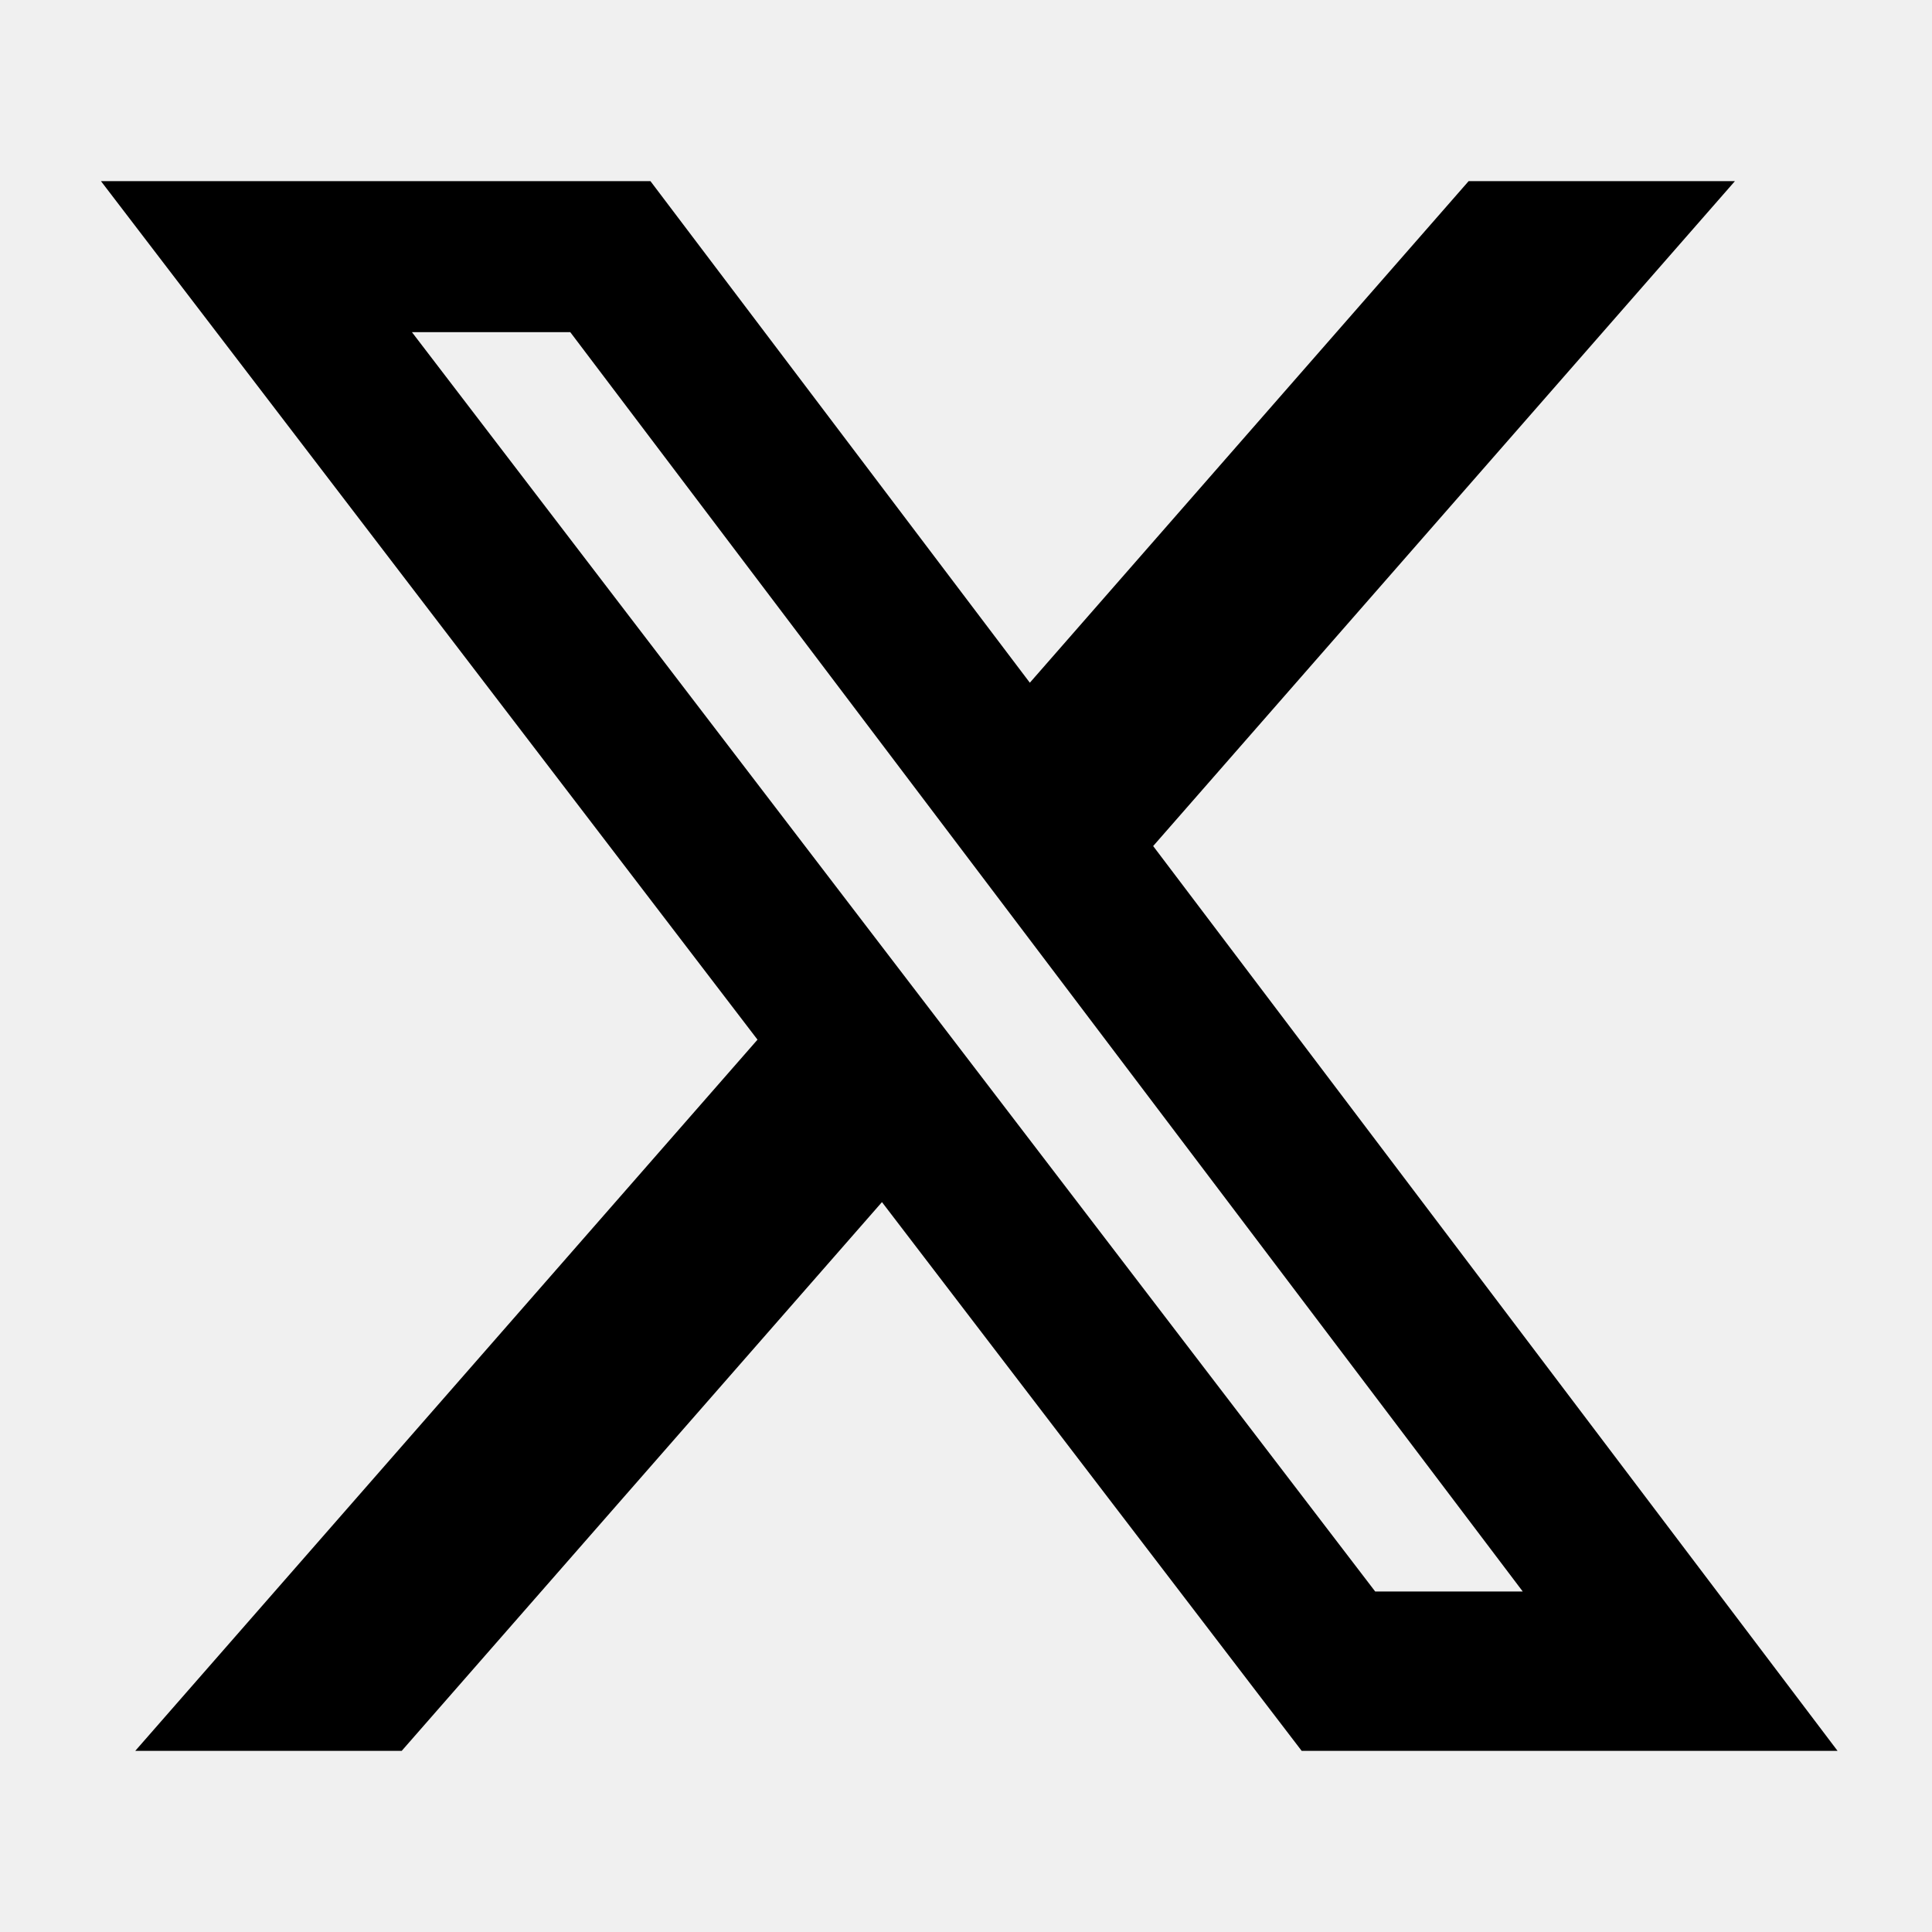
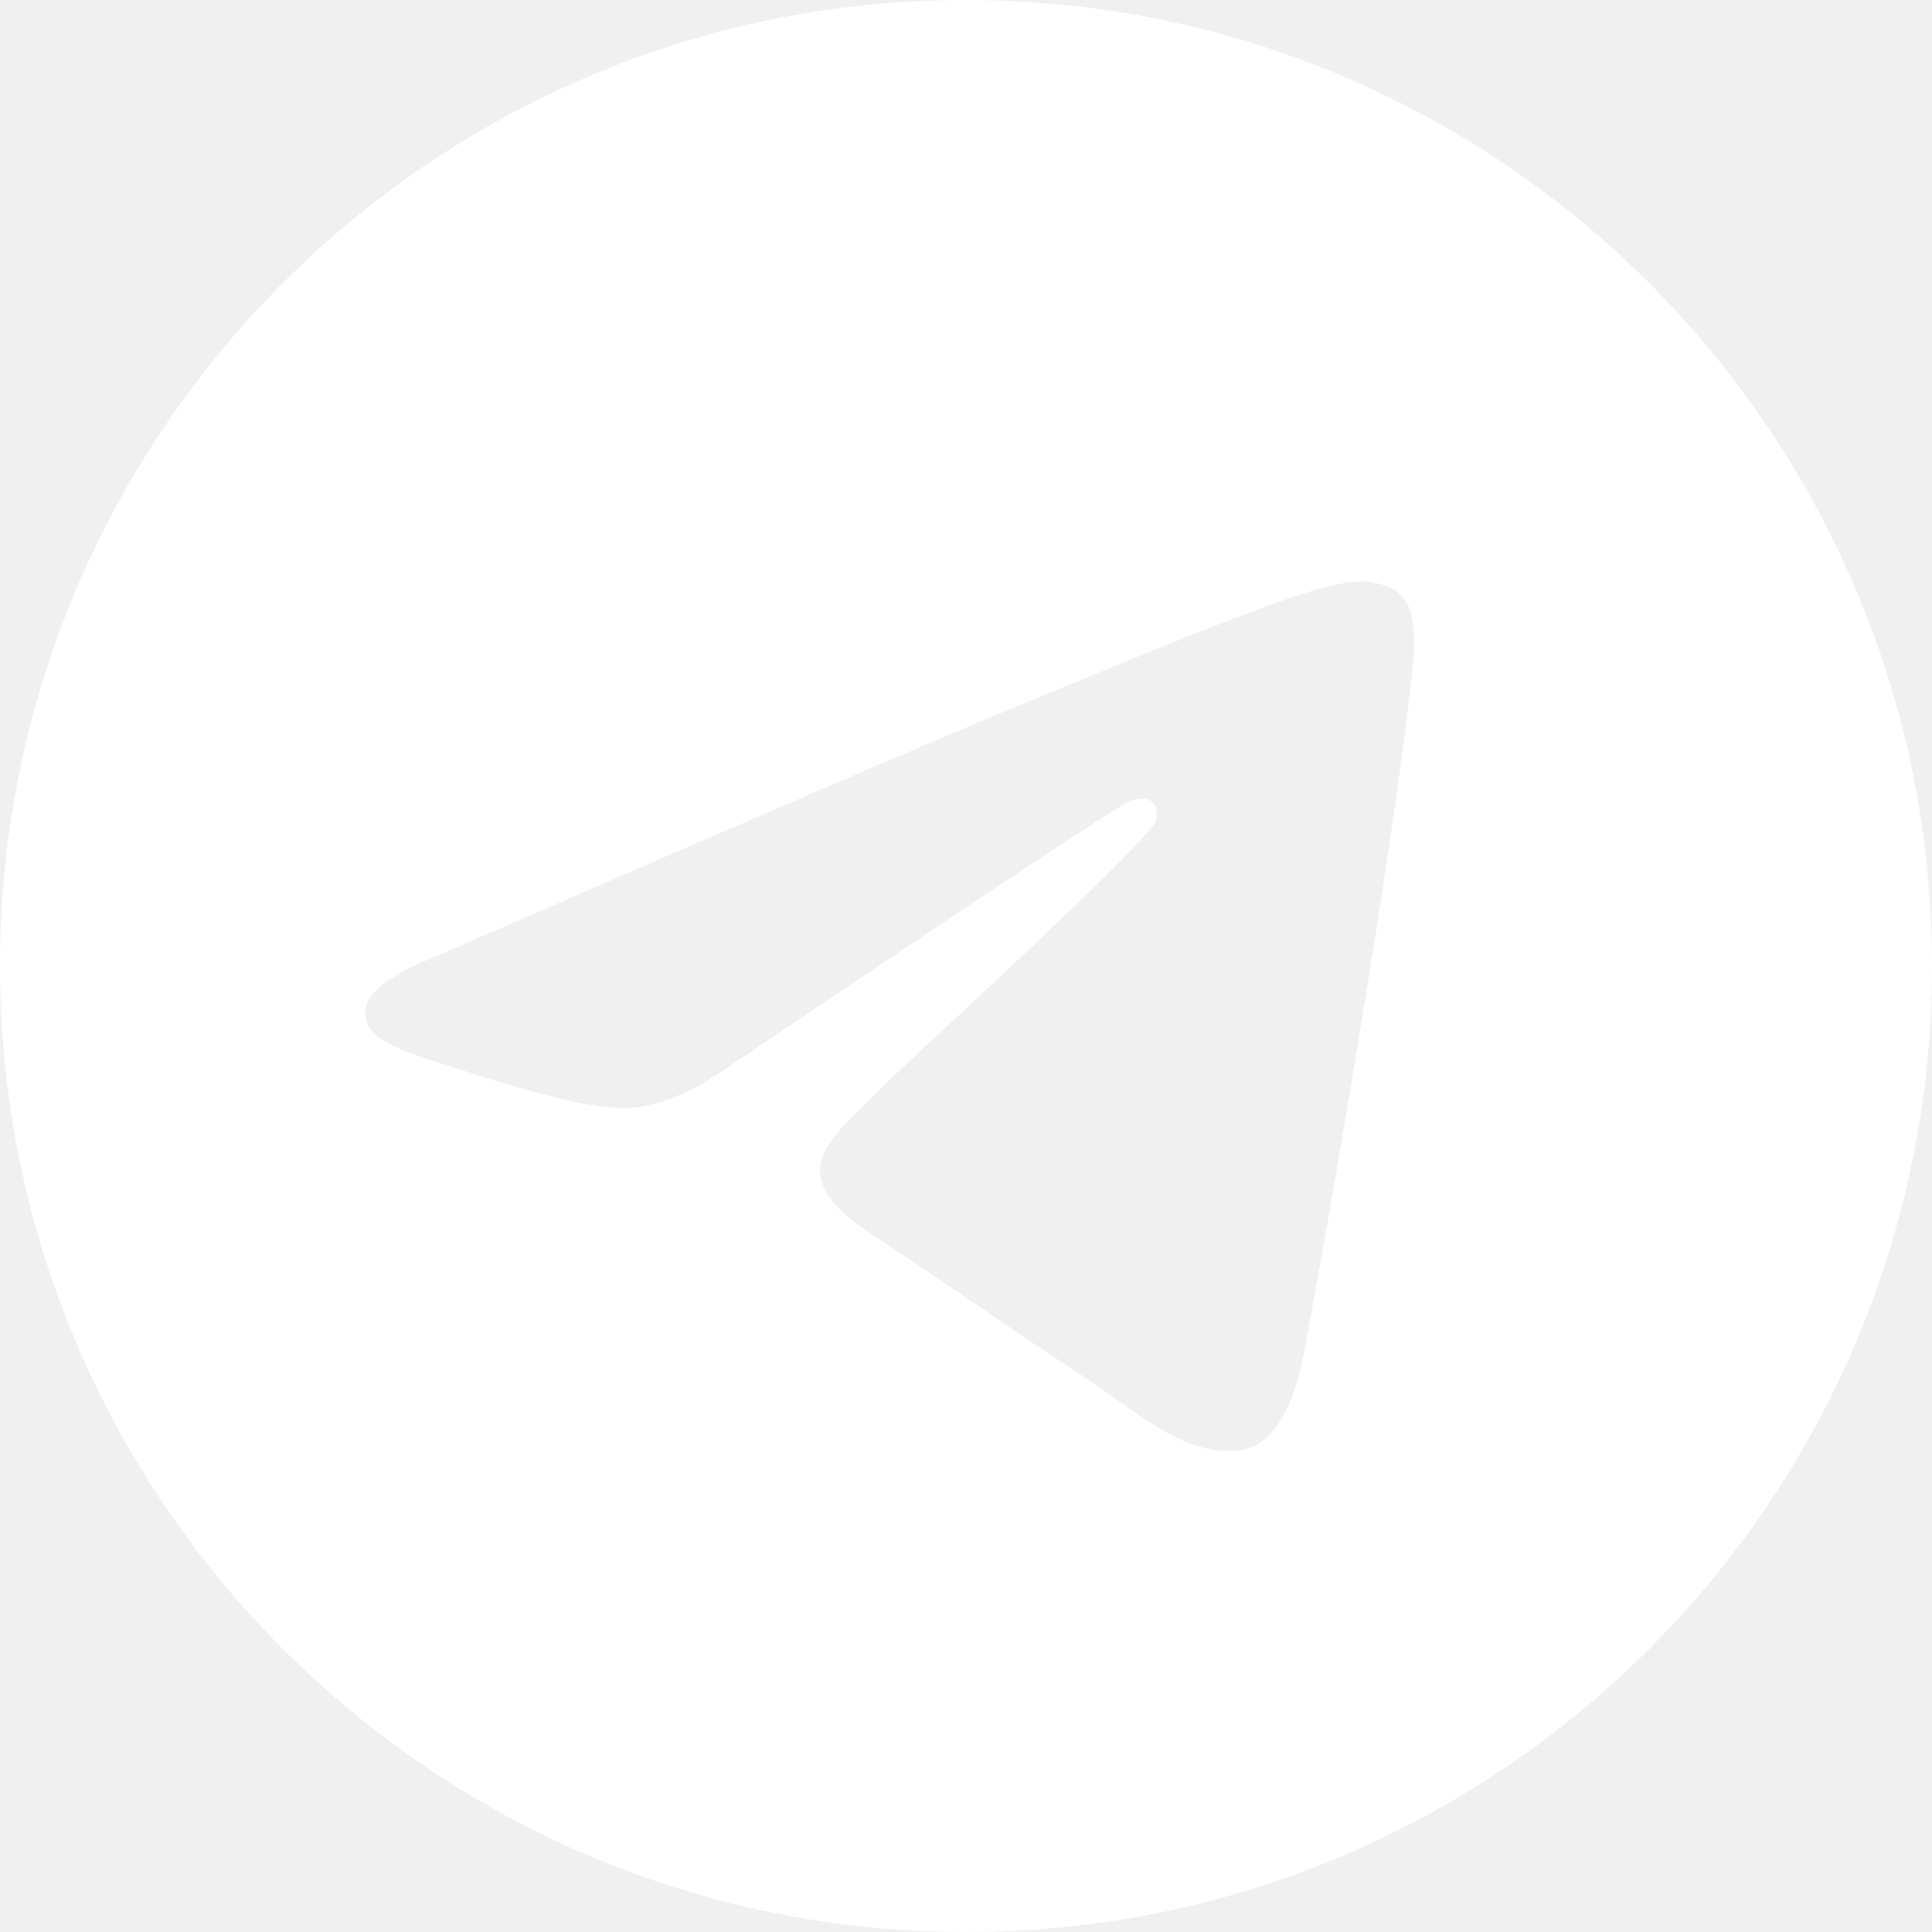
- <svg class="w-6 h-6" fill="currentColor" viewBox="0 0 24 24">
-   <path d="M18.244 2.25h3.308l-7.227 8.26 8.502 11.24H16.17l-5.214-6.817L4.99 21.75H1.68l7.73-8.835L1.254 2.25H8.08l4.713 6.231zm-1.161 17.52h1.833L7.084 4.126H5.117z" />
+ <svg xmlns="http://www.w3.org/2000/svg" class="w-6 h-6" fill="white" viewBox="0 0 24 24">
+   <path d="M11.944 0A12 12 0 0 0 0 12a12 12 0 0 0 12 12 12 12 0 0 0 12-12A12 12 0 0 0 12 0a12 12 0 0 0-.056 0zm4.962 7.224c.1-.002.321.023.465.14a.506.506 0 0 1 .171.325c.016.093.036.306.02.472-.18 1.898-.962 6.502-1.36 8.627-.168.9-.499 1.201-.82 1.23-.696.065-1.225-.46-1.9-.902-1.056-.693-1.653-1.124-2.678-1.8-1.185-.78-.417-1.21.258-1.91.177-.184 3.247-2.977 3.307-3.23.007-.032.014-.15-.056-.212s-.174-.041-.249-.024c-.106.024-1.793 1.14-5.061 3.345-.48.33-.913.49-1.302.48-.428-.008-1.252-.241-1.865-.44-.752-.245-1.349-.374-1.297-.789.027-.216.325-.437.893-.663 3.498-1.524 5.83-2.529 6.998-3.014 3.332-1.386 4.025-1.627 4.476-1.635z" />
</svg>
